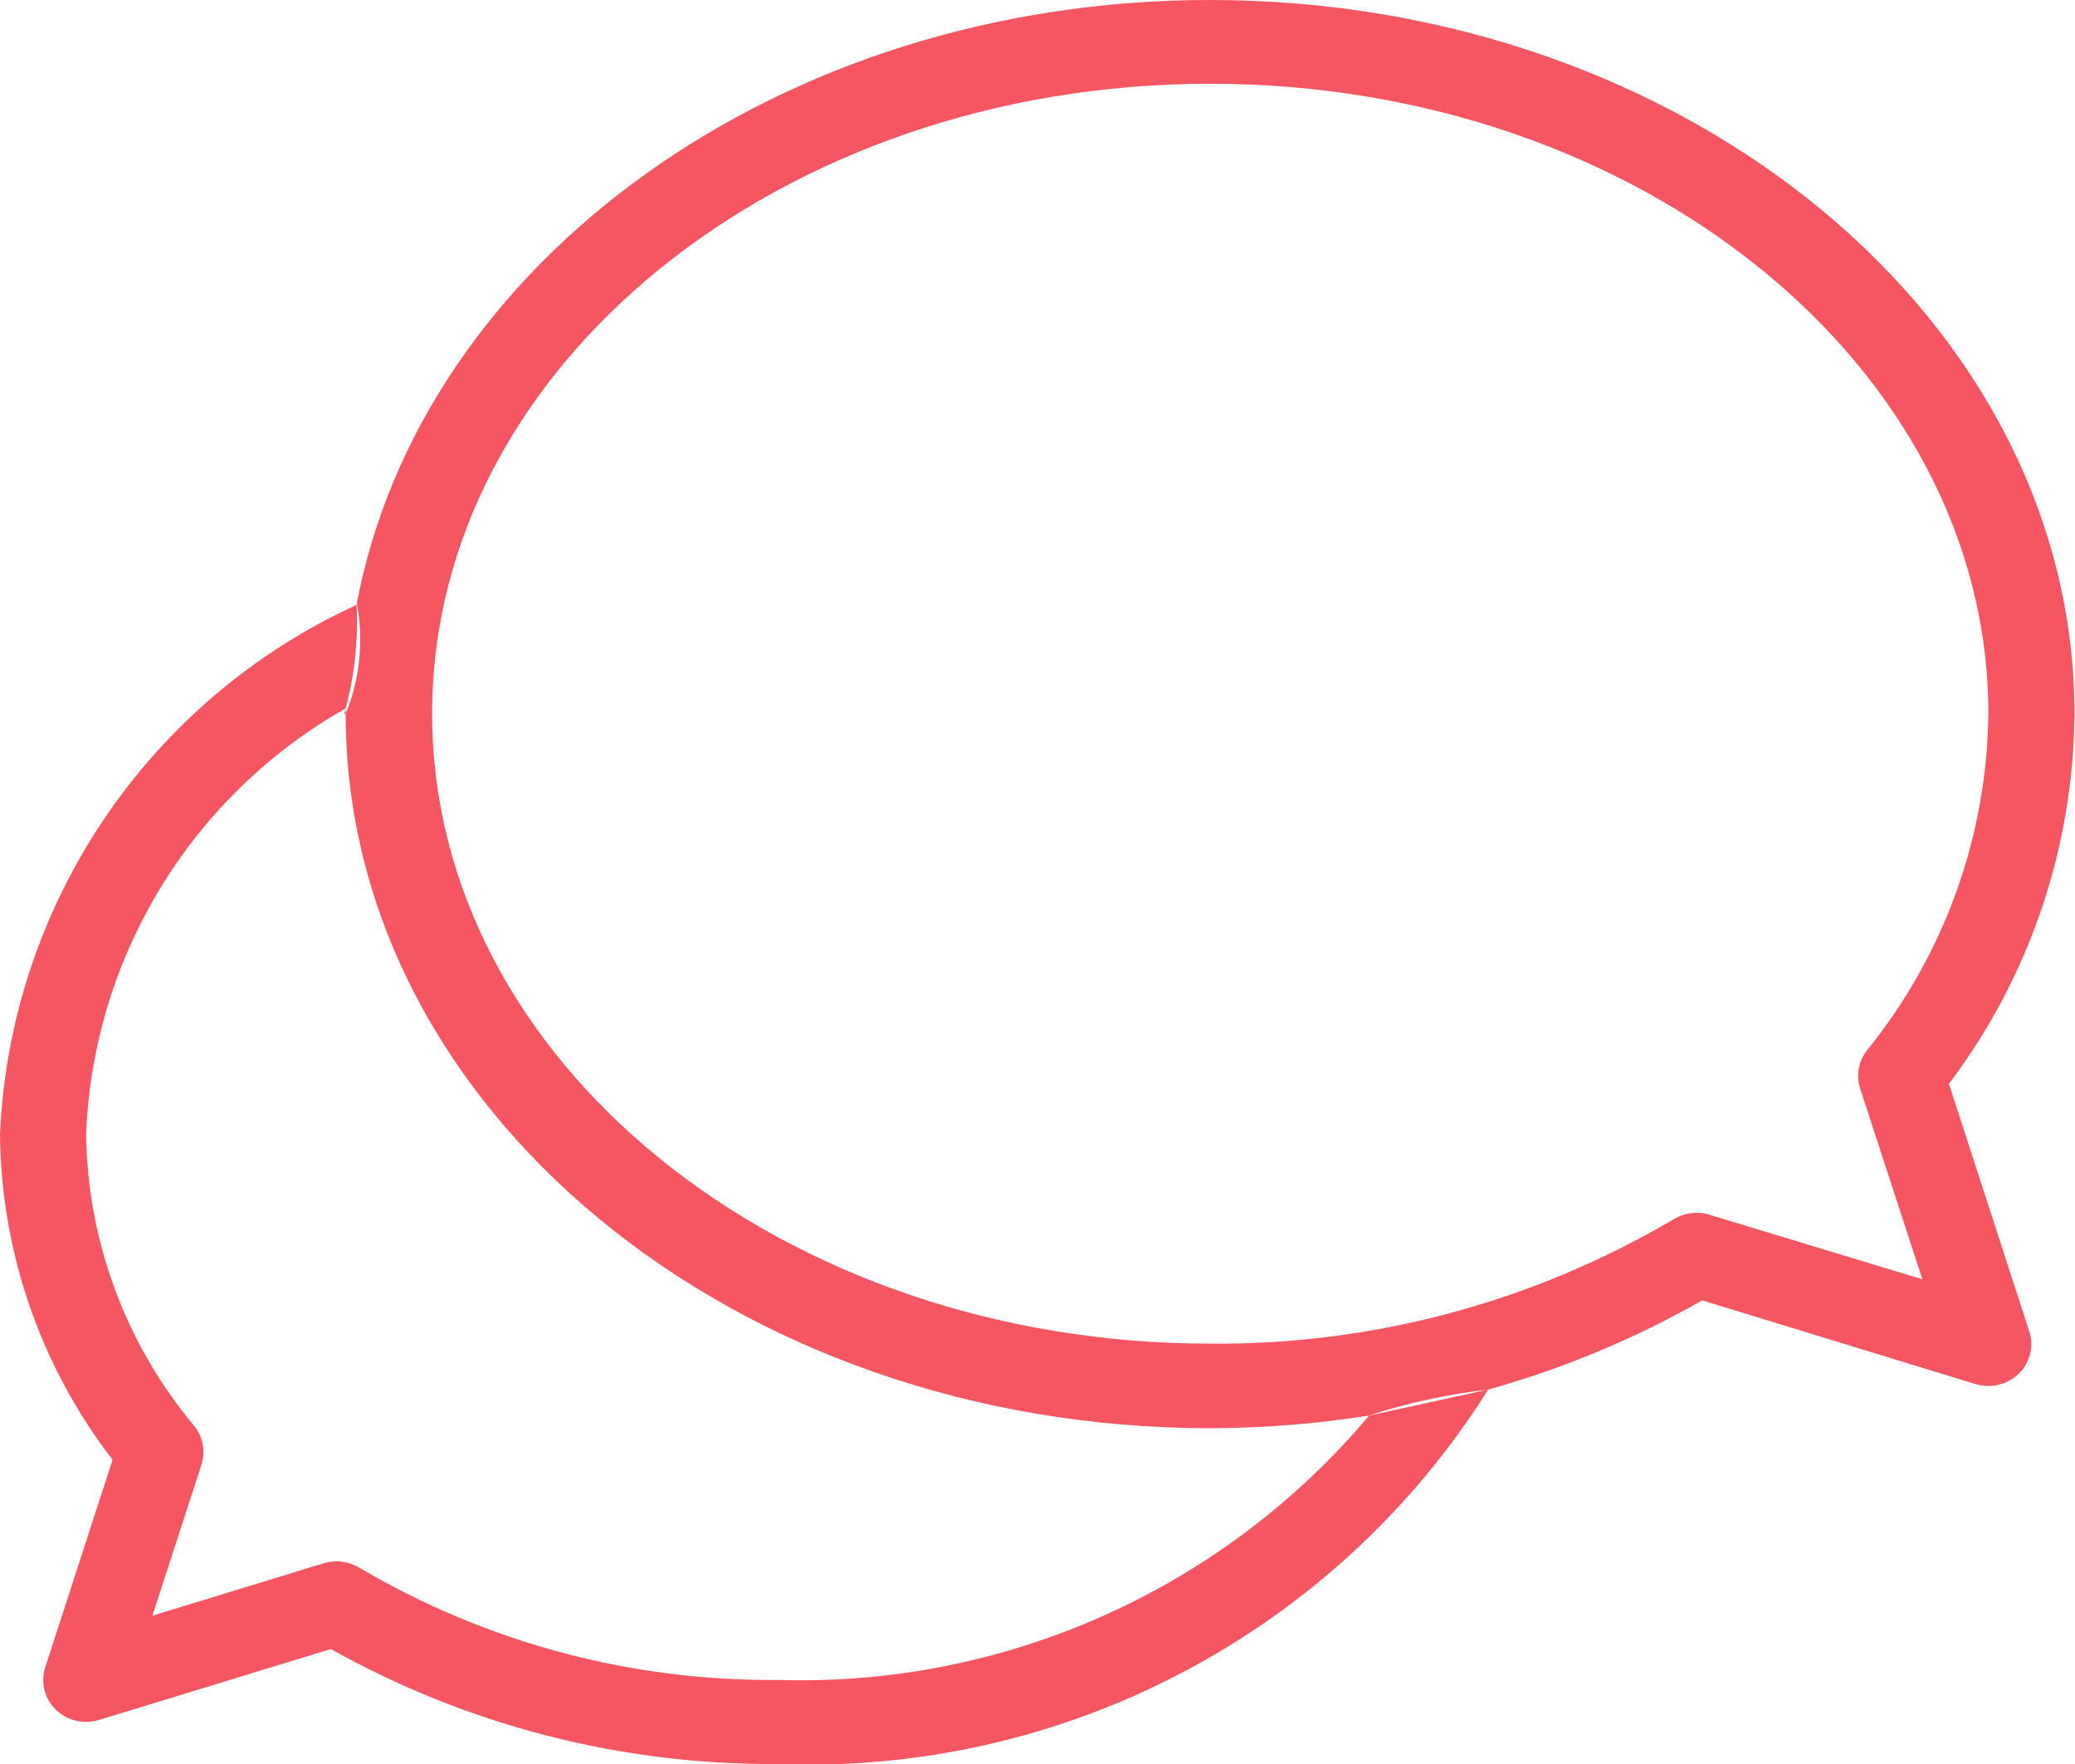
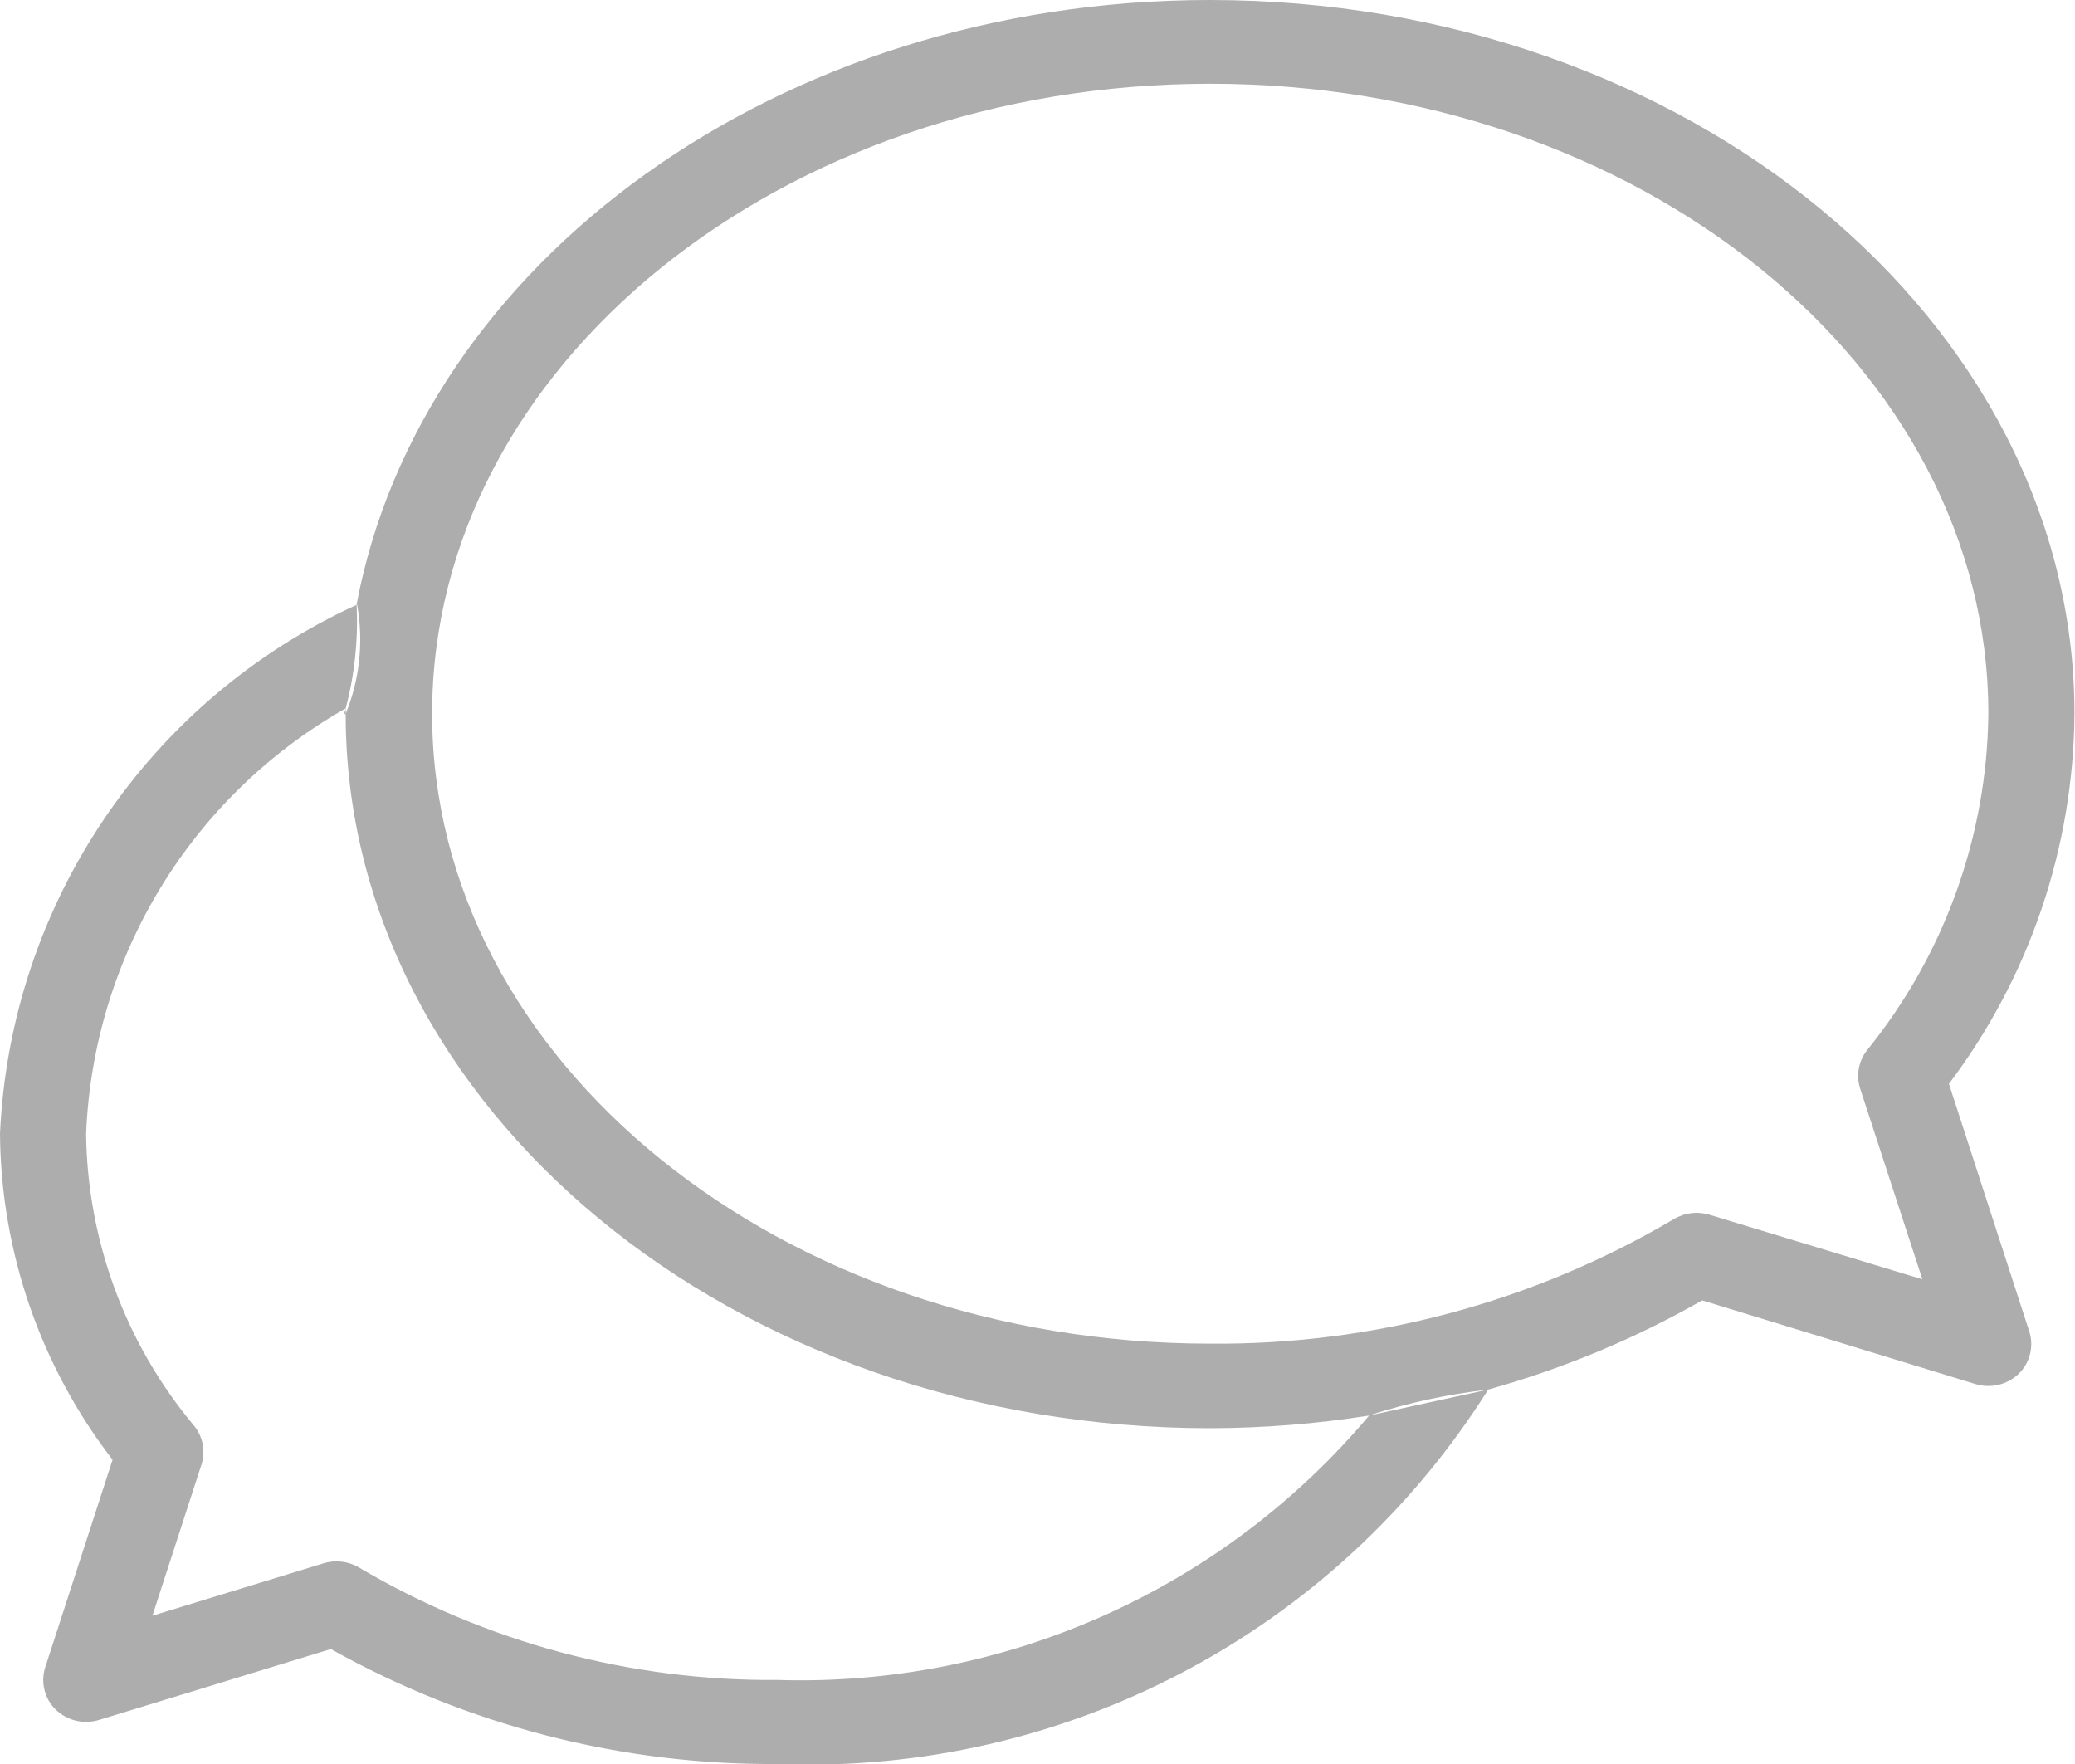
<svg xmlns="http://www.w3.org/2000/svg" width="20" height="17" viewBox="0 0 20 17">
-   <defs>
-     <style>
-       .cls-1 {
-         fill: #f55661;
-         fill-rule: evenodd;
-       }
-     </style>
-   </defs>
-   <path id="Icon4" class="cls-1" d="M89.442,343.827a5.9,5.9,0,0,0-3.442,5.1,5.213,5.213,0,0,0,1.085,3.141l-0.649,2a0.4,0.4,0,0,0,.1.407,0.423,0.423,0,0,0,.42.1l2.233-.683A8.689,8.689,0,0,0,93.5,355a7.734,7.734,0,0,0,6.844-3.608,5.85,5.85,0,0,0-1.146.248,7.16,7.16,0,0,1-5.7,2.55,7.806,7.806,0,0,1-4.035-1.082,0.425,0.425,0,0,0-.345-0.042l-1.649.505,0.473-1.457a0.4,0.4,0,0,0-.07-0.372,4.467,4.467,0,0,1-1.042-2.814,4.941,4.941,0,0,1,2.5-4.1c0,0.019-.022.051,0,0.056A1.894,1.894,0,0,0,89.442,343.827Zm10.9,7.565a9.107,9.107,0,0,0,2.065-.86l2.632,0.806a0.424,0.424,0,0,0,.42-0.1,0.4,0.4,0,0,0,.1-0.408l-0.774-2.385a5.991,5.991,0,0,0,1.21-3.564c0-3.794-3.738-6.881-8.333-6.881-4.16,0-7.608,2.533-8.225,5.827a3.276,3.276,0,0,1-.105,1c0,0.019,0,.037,0,0.056,0,3.794,3.738,6.881,8.333,6.881a9.952,9.952,0,0,0,1.531-.122m3.282-1.935a0.426,0.426,0,0,0-.345.042,8.642,8.642,0,0,1-4.468,1.2c-4.135,0-7.5-2.723-7.5-6.071s3.365-6.071,7.5-6.071,7.5,2.723,7.5,6.071a5.239,5.239,0,0,1-1.17,3.244,0.4,0.4,0,0,0-.066.368l0.6,1.839Z" transform="translate(-86 -338)" />
+   <path id="Icon4" fill-rule="evenodd" fill="rgb(173, 173, 173)" d="M89.442,343.827a5.9,5.9,0,0,0-3.442,5.1,5.213,5.213,0,0,0,1.085,3.141l-0.649,2a0.4,0.4,0,0,0,.1.407,0.423,0.423,0,0,0,.42.1l2.233-.683A8.689,8.689,0,0,0,93.5,355a7.734,7.734,0,0,0,6.844-3.608,5.85,5.85,0,0,0-1.146.248,7.16,7.16,0,0,1-5.7,2.55,7.806,7.806,0,0,1-4.035-1.082,0.425,0.425,0,0,0-.345-0.042l-1.649.505,0.473-1.457a0.4,0.4,0,0,0-.07-0.372,4.467,4.467,0,0,1-1.042-2.814,4.941,4.941,0,0,1,2.5-4.1c0,0.019-.022.051,0,0.056A1.894,1.894,0,0,0,89.442,343.827Zm10.9,7.565a9.107,9.107,0,0,0,2.065-.86l2.632,0.806a0.424,0.424,0,0,0,.42-0.1,0.4,0.4,0,0,0,.1-0.408l-0.774-2.385a5.991,5.991,0,0,0,1.21-3.564c0-3.794-3.738-6.881-8.333-6.881-4.16,0-7.608,2.533-8.225,5.827a3.276,3.276,0,0,1-.105,1c0,0.019,0,.037,0,0.056,0,3.794,3.738,6.881,8.333,6.881a9.952,9.952,0,0,0,1.531-.122m3.282-1.935a0.426,0.426,0,0,0-.345.042,8.642,8.642,0,0,1-4.468,1.2c-4.135,0-7.5-2.723-7.5-6.071s3.365-6.071,7.5-6.071,7.5,2.723,7.5,6.071a5.239,5.239,0,0,1-1.17,3.244,0.4,0.4,0,0,0-.066.368l0.6,1.839Z" transform="translate(-86 -338)" />
</svg>
